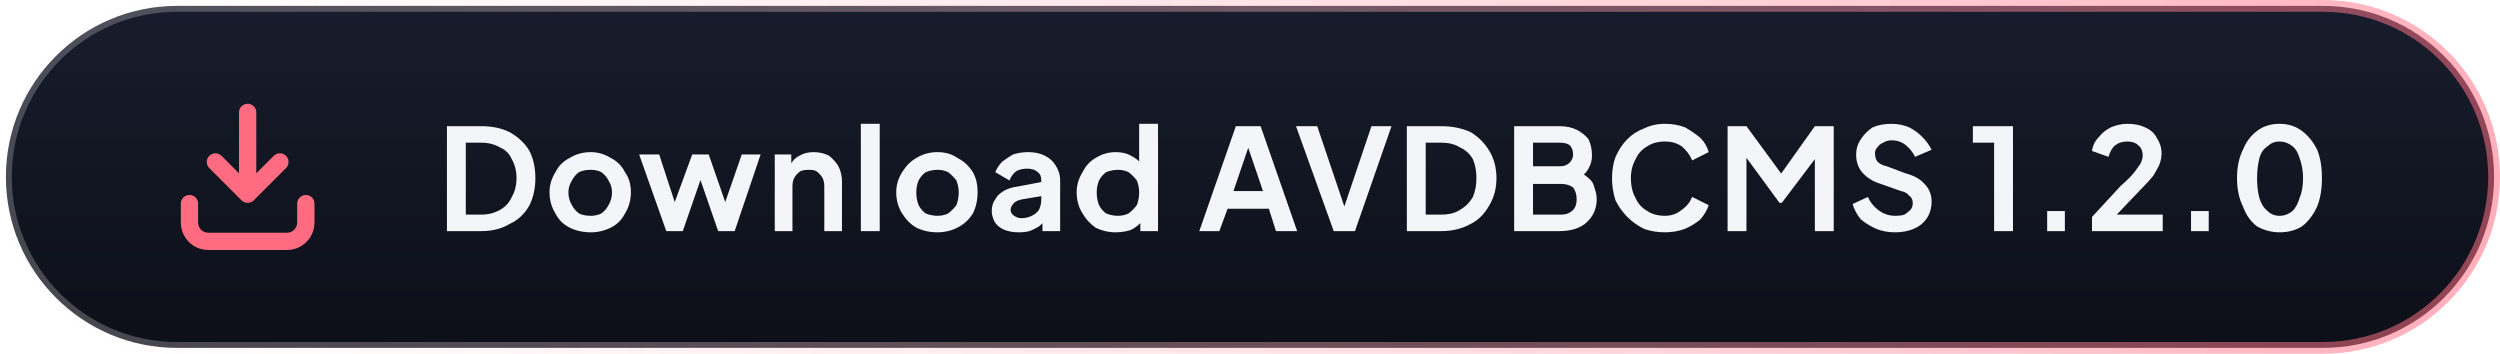
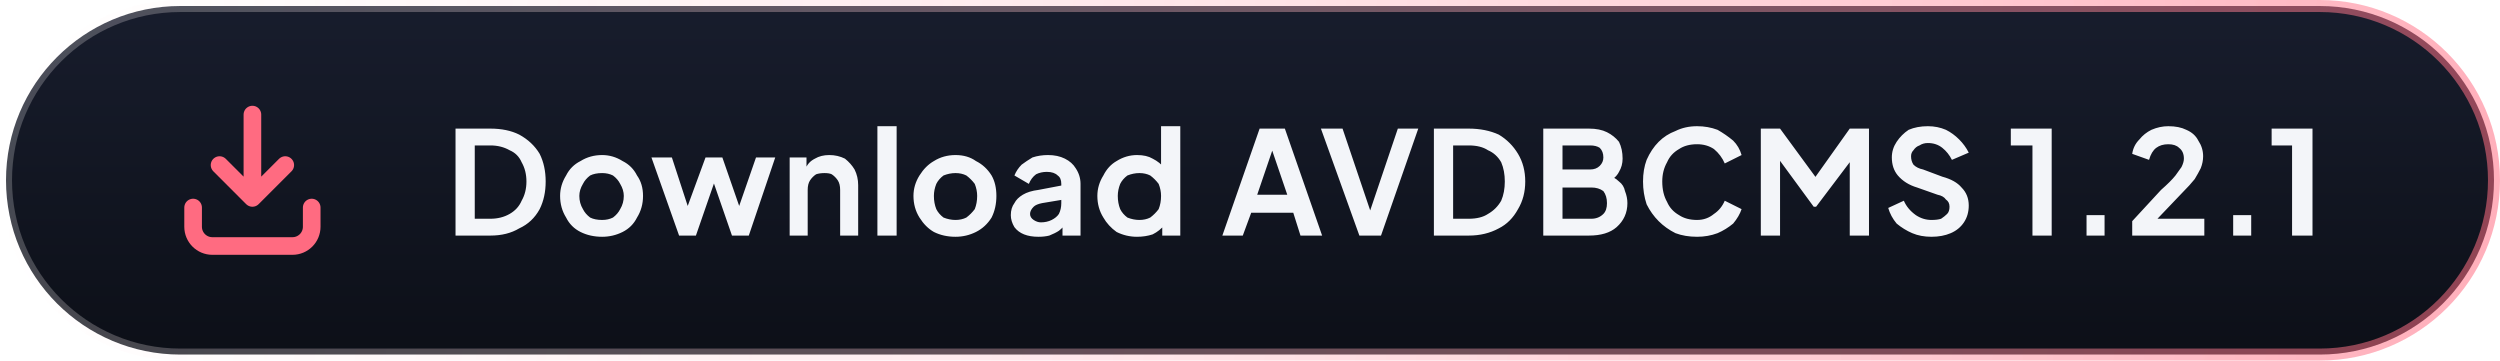
- <svg xmlns="http://www.w3.org/2000/svg" width="212" height="30" viewBox="0 0 212 30" role="img" aria-labelledby="t d" fill="none">
+ <svg xmlns="http://www.w3.org/2000/svg" width="208" height="30" viewBox="0 0 208 30" role="img" aria-labelledby="t d" fill="none">
  <defs>
-     <linearGradient id="bb" x1="0" y1="0" x2="212" y2="30" gradientUnits="userSpaceOnUse">
+     <linearGradient id="bb" x1="0" y1="0" x2="208" y2="30" gradientUnits="userSpaceOnUse">
      <stop offset="0" stop-color="#FFFFFF" stop-opacity="0.22" />
      <stop offset="1" stop-color="#FF6B81" stop-opacity="0.55" />
    </linearGradient>
    <linearGradient id="bg" x1="0" y1="0" x2="0" y2="30" gradientUnits="userSpaceOnUse">
      <stop offset="0" stop-color="#181D2D" />
      <stop offset="1" stop-color="#0C0F17" />
    </linearGradient>
  </defs>
-   <rect x=".5" y=".5" width="211" height="29" rx="14.5" fill="url(#bg)" stroke="url(#bb)" />
+   <rect x=".5" y=".5" width="207" height="29" rx="14.5" fill="url(#bg)" stroke="url(#bb)" />
  <path transform="translate(13 7) scale(0.6667)" d="M12 3.8v10.2M7.9 10.1 12 14.2l4.1-4.1M4.6 15.4v2.4a2.4 2.4 0 0 0 2.4 2.4h10a2.4 2.4 0 0 0 2.4-2.4v-2.4" fill="none" stroke="#FF6B81" stroke-width="2.2" stroke-linecap="round" stroke-linejoin="round" />
-   <path fill="#F3F5F9" d="M37.9 19.6v-8.9h2.9q1.4 0 2.4.5 1.1.6 1.7 1.6.5 1 .5 2.3 0 1.3-.5 2.3-.6 1.1-1.7 1.6-1 .6-2.4.6zM39.5 18.2h1.3q.9 0 1.6-.4.7-.4 1-1.1.4-.7.4-1.6 0-.9-.4-1.6-.3-.7-1-1-.7-.4-1.6-.4h-1.3zM50.1 19.7q-1 0-1.8-.4-.8-.4-1.2-1.2-.5-.8-.5-1.8 0-.9.5-1.7.4-.8 1.2-1.2.8-.5 1.8-.5.9 0 1.7.5.8.4 1.2 1.2.5.7.5 1.7 0 1-.5 1.8-.4.8-1.2 1.2-.8.4-1.7.4zM50.1 18.3q.5 0 .9-.2.4-.3.6-.7.3-.5.3-1.1 0-.5-.3-1-.2-.4-.6-.7-.4-.2-.9-.2-.6 0-1 .2-.4.3-.6.7-.3.5-.3 1 0 .6.3 1.1.2.4.6.7.4.2 1 .2zM56.5 19.6l-2.3-6.5h1.7l1.6 4.9h-.6l1.8-4.9h1.4l1.7 4.9h-.6l1.7-4.9h1.6l-2.2 6.5h-1.4l-1.8-5.2h.6l-1.8 5.2zM65.7 19.6v-6.5h1.4v1.3l-.1-.3q.2-.6.8-.9.5-.3 1.2-.3.7 0 1.3.3.5.4.8.9.3.6.3 1.3v4.2h-1.5v-3.8q0-.5-.2-.8-.2-.3-.5-.5-.2-.1-.6-.1-.4 0-.7.1-.3.2-.5.5-.2.3-.2.8v3.8zM73 19.6v-9.1h1.6v9.1zM79.5 19.7q-1 0-1.8-.4-.7-.4-1.2-1.2-.5-.8-.5-1.8 0-.9.5-1.7.5-.8 1.2-1.2.8-.5 1.8-.5 1 0 1.7.5.8.4 1.3 1.2.4.7.4 1.7 0 1-.4 1.8-.5.8-1.3 1.2-.8.4-1.7.4zM79.5 18.3q.5 0 .9-.2.4-.3.7-.7.2-.5.2-1.1 0-.5-.2-1-.3-.4-.7-.7-.4-.2-.9-.2-.5 0-1 .2-.4.3-.6.7-.2.5-.2 1 0 .6.2 1.1.2.4.6.7.5.2 1 .2zM86.4 19.7q-.7 0-1.2-.2-.5-.2-.8-.6-.3-.5-.3-1 0-.6.3-1 .2-.4.7-.7.5-.3 1.3-.4l2.1-.4v1.2l-1.8.3q-.5.1-.7.3-.3.3-.3.6 0 .3.3.5.3.2.6.2.5 0 .9-.2.4-.2.6-.5.2-.4.2-.9v-1.6q0-.5-.3-.7-.3-.3-.9-.3-.5 0-.9.2-.4.3-.6.8l-1.2-.7q.2-.5.6-.9.4-.3.9-.6.6-.2 1.3-.2.8 0 1.4.3.6.3.9.8.4.6.4 1.3v4.3h-1.5v-1.1h.3q-.2.4-.6.7-.3.2-.8.4-.4.1-.9.1zM94.6 19.7q-.9 0-1.7-.4-.7-.5-1.1-1.2-.5-.8-.5-1.8 0-.9.5-1.7.4-.8 1.1-1.2.8-.5 1.7-.5.8 0 1.3.3.6.3 1 .8l-.3.4v-3.9h1.6v9.1h-1.5v-1.3l.2.4q-.4.5-1 .8-.6.2-1.3.2zM94.8 18.3q.5 0 .9-.2.4-.3.7-.7.2-.5.2-1.1 0-.5-.2-1-.3-.4-.7-.7-.4-.2-.9-.2-.5 0-1 .2-.4.3-.6.7-.2.5-.2 1 0 .6.2 1.1.2.4.6.7.5.2 1 .2zM101.7 19.6l3.1-8.9h2.1l3.1 8.9h-1.8l-.6-1.9h-3.5l-.7 1.9zM104.6 16.2h2.5l-1.5-4.4h.5zM113.1 19.6l-3.2-8.9h1.8l2.5 7.4h-.4l2.5-7.4h1.7l-3.1 8.9zM119.3 19.6v-8.9h2.9q1.4 0 2.5.5 1 .6 1.6 1.6.6 1 .6 2.3 0 1.3-.6 2.3-.6 1.1-1.6 1.6-1.1.6-2.5.6zM120.9 18.2h1.3q1 0 1.6-.4.7-.4 1.1-1.1.3-.7.3-1.6 0-.9-.3-1.6-.4-.7-1.1-1-.6-.4-1.6-.4h-1.3zM128.4 19.6v-8.9h3.8q.9 0 1.5.3.6.3 1 .8.3.6.3 1.4 0 .6-.3 1.1-.3.6-1.1.9v-.7q.7.2 1.1.6.4.3.5.8.2.5.2 1 0 1.2-.9 2-.8.7-2.3.7zM130 18.2h2.4q.6 0 1-.4.3-.3.3-.9 0-.6-.3-1-.4-.3-1-.3h-2.4zM130 14.1h2.3q.5 0 .8-.3.3-.3.3-.7 0-.5-.3-.8-.3-.2-.8-.2h-2.3zM141.2 19.7q-1 0-1.8-.3-.8-.4-1.4-1-.6-.6-1-1.4-.3-.9-.3-1.9 0-1 .3-1.8.4-.9 1-1.5.6-.6 1.4-.9.8-.4 1.8-.4.9 0 1.7.3.7.4 1.3.9.5.5.7 1.2l-1.4.7q-.3-.7-.9-1.2-.6-.4-1.4-.4-.9 0-1.5.4-.7.4-1 1.1-.4.7-.4 1.6 0 1 .4 1.7.3.7 1 1.1.6.4 1.5.4.8 0 1.4-.5.6-.4.9-1.1l1.4.7q-.2.6-.7 1.2-.6.5-1.3.8-.8.3-1.7.3zM146.5 19.6v-8.9h1.6l3.3 4.5h-.7l3.2-4.5h1.6v8.9h-1.6v-7.1l.6.2-3.4 4.5h-.2l-3.3-4.5.5-.2v7.1zM160.7 19.7q-.9 0-1.6-.3-.7-.3-1.3-.8-.5-.6-.7-1.3l1.3-.6q.3.7 1 1.2.6.4 1.3.4.5 0 .8-.1.3-.2.5-.4.2-.2.2-.6 0-.4-.3-.6-.2-.3-.7-.4l-1.7-.6q-1-.3-1.6-1-.5-.6-.5-1.5 0-.7.4-1.3.4-.6 1-1 .7-.3 1.6-.3.8 0 1.5.3.6.3 1.1.8.5.5.8 1.1l-1.4.6q-.3-.6-.8-1-.5-.4-1.2-.4-.4 0-.7.2-.3.1-.5.4-.2.2-.2.5 0 .4.2.7.3.3.8.4l1.6.6q1.1.3 1.6.9.6.6.6 1.5 0 .8-.4 1.4-.4.6-1.1.9-.7.3-1.6.3zM169.1 19.6v-7.5h-1.8v-1.4h3.4v8.9zM173.6 19.6v-1.7h1.5v1.7zM177.4 19.6v-1.2l2.4-2.6q.8-.7 1.2-1.2.3-.4.5-.7.2-.4.2-.7 0-.6-.4-.9-.3-.3-.9-.3-.6 0-1 .3-.4.3-.6 1l-1.4-.5q.1-.7.6-1.2.4-.5 1-.8.7-.3 1.4-.3.9 0 1.5.3.7.3 1 .9.4.6.4 1.3 0 .5-.2 1-.2.4-.5.9-.4.5-1 1.1l-2.1 2.2h3.9v1.4zM185.8 19.6v-1.7h1.5v1.7zM193.3 19.7q-1 0-1.9-.5-.8-.6-1.2-1.7-.5-1-.5-2.4 0-1.4.5-2.4.4-1 1.2-1.6.8-.6 1.9-.6 1.1 0 1.9.6.8.6 1.3 1.6.4 1 .4 2.4 0 1.4-.4 2.4-.5 1.1-1.3 1.7-.8.5-1.9.5zM193.3 18.3q.6 0 1.1-.4.4-.4.6-1.1.3-.7.3-1.7 0-.9-.3-1.7-.2-.7-.6-1-.5-.4-1.1-.4-.6 0-1 .4-.5.3-.7 1-.2.8-.2 1.7 0 1 .2 1.7.2.7.7 1.1.4.4 1 .4z" />
+   <path fill="#F3F5F9" d="M37.9 19.6v-8.9h2.9q1.4 0 2.4.5 1.1.6 1.7 1.6.5 1 .5 2.3 0 1.3-.5 2.3-.6 1.1-1.7 1.6-1 .6-2.4.6zM39.5 18.2h1.3q.9 0 1.6-.4.7-.4 1-1.1.4-.7.4-1.6 0-.9-.4-1.6-.3-.7-1-1-.7-.4-1.6-.4h-1.3zM50.1 19.7q-1 0-1.8-.4-.8-.4-1.2-1.2-.5-.8-.5-1.8 0-.9.5-1.7.4-.8 1.2-1.2.8-.5 1.8-.5.9 0 1.7.5.8.4 1.2 1.2.5.7.5 1.7 0 1-.5 1.8-.4.8-1.2 1.2-.8.4-1.7.4zM50.1 18.3q.5 0 .9-.2.4-.3.6-.7.3-.5.3-1.1 0-.5-.3-1-.2-.4-.6-.7-.4-.2-.9-.2-.6 0-1 .2-.4.3-.6.7-.3.5-.3 1 0 .6.3 1.1.2.4.6.7.4.2 1 .2zM56.5 19.6l-2.3-6.5h1.7l1.6 4.9h-.6l1.8-4.9h1.4l1.7 4.9h-.6l1.7-4.9h1.6l-2.2 6.5h-1.4l-1.8-5.2h.6l-1.8 5.2zM65.7 19.6v-6.5h1.4v1.3l-.1-.3q.2-.6.8-.9.5-.3 1.2-.3.7 0 1.3.3.5.4.8.9.3.6.3 1.3v4.2h-1.5v-3.8q0-.5-.2-.8-.2-.3-.5-.5-.2-.1-.6-.1-.4 0-.7.1-.3.2-.5.5-.2.3-.2.8v3.8zM73 19.6v-9.1h1.6v9.1zM79.5 19.7q-1 0-1.8-.4-.7-.4-1.2-1.2-.5-.8-.5-1.8 0-.9.5-1.7.5-.8 1.2-1.2.8-.5 1.8-.5 1 0 1.7.5.8.4 1.3 1.2.4.7.4 1.7 0 1-.4 1.8-.5.8-1.3 1.2-.8.4-1.7.4zM79.5 18.3q.5 0 .9-.2.4-.3.7-.7.2-.5.2-1.1 0-.5-.2-1-.3-.4-.7-.7-.4-.2-.9-.2-.5 0-1 .2-.4.3-.6.7-.2.5-.2 1 0 .6.2 1.1.2.4.6.7.5.2 1 .2zM86.4 19.7q-.7 0-1.2-.2-.5-.2-.8-.6-.3-.5-.3-1 0-.6.3-1 .2-.4.7-.7.5-.3 1.3-.4l2.1-.4v1.2l-1.8.3q-.5.1-.7.3-.3.3-.3.6 0 .3.3.5.3.2.6.2.5 0 .9-.2.4-.2.6-.5.2-.4.2-.9v-1.6q0-.5-.3-.7-.3-.3-.9-.3-.5 0-.9.2-.4.3-.6.8l-1.2-.7q.2-.5.6-.9.4-.3.9-.6.6-.2 1.3-.2.8 0 1.4.3.6.3.9.8.4.6.4 1.3v4.3h-1.5v-1.1h.3q-.2.4-.6.7-.3.2-.8.4-.4.1-.9.1zM94.6 19.7q-.9 0-1.7-.4-.7-.5-1.1-1.2-.5-.8-.5-1.8 0-.9.5-1.7.4-.8 1.1-1.2.8-.5 1.7-.5.8 0 1.3.3.6.3 1 .8l-.3.4v-3.9h1.6v9.1h-1.5v-1.3l.2.4q-.4.5-1 .8-.6.2-1.3.2zM94.8 18.3q.5 0 .9-.2.4-.3.7-.7.2-.5.2-1.1 0-.5-.2-1-.3-.4-.7-.7-.4-.2-.9-.2-.5 0-1 .2-.4.3-.6.7-.2.5-.2 1 0 .6.2 1.1.2.4.6.7.5.2 1 .2zM101.7 19.6l3.1-8.9h2.1l3.1 8.9h-1.8l-.6-1.9h-3.5l-.7 1.9zM104.6 16.2h2.5l-1.5-4.4h.5zM113.1 19.6l-3.2-8.9h1.8l2.5 7.4h-.4l2.5-7.4h1.7l-3.1 8.9zM119.3 19.6v-8.9h2.9q1.4 0 2.5.5 1 .6 1.6 1.6.6 1 .6 2.3 0 1.3-.6 2.3-.6 1.1-1.6 1.6-1.1.6-2.5.6zM120.9 18.2h1.3q1 0 1.6-.4.7-.4 1.1-1.1.3-.7.3-1.6 0-.9-.3-1.6-.4-.7-1.1-1-.6-.4-1.6-.4h-1.3zM128.4 19.6v-8.9h3.8q.9 0 1.5.3.6.3 1 .8.3.6.3 1.4 0 .6-.3 1.1-.3.6-1.1.9v-.7q.7.2 1.1.6.4.3.5.8.2.5.2 1 0 1.2-.9 2-.8.7-2.3.7zM130 18.2h2.4q.6 0 1-.4.3-.3.3-.9 0-.6-.3-1-.4-.3-1-.3h-2.4zM130 14.1h2.3q.5 0 .8-.3.3-.3.3-.7 0-.5-.3-.8-.3-.2-.8-.2h-2.3zM141.2 19.7q-1 0-1.8-.3-.8-.4-1.4-1-.6-.6-1-1.4-.3-.9-.3-1.9 0-1 .3-1.8.4-.9 1-1.5.6-.6 1.4-.9.8-.4 1.8-.4.9 0 1.7.3.7.4 1.3.9.5.5.7 1.2l-1.4.7q-.3-.7-.9-1.2-.6-.4-1.4-.4-.9 0-1.5.4-.7.4-1 1.1-.4.7-.4 1.6 0 1 .4 1.7.3.7 1 1.1.6.4 1.5.4.8 0 1.4-.5.6-.4.9-1.1l1.4.7q-.2.6-.7 1.2-.6.5-1.3.8-.8.3-1.7.3zM146.5 19.6v-8.9h1.6l3.3 4.5h-.7l3.2-4.5h1.6v8.9h-1.6v-7.1l.6.2-3.4 4.5h-.2l-3.3-4.5.5-.2v7.1zM160.7 19.7q-.9 0-1.6-.3-.7-.3-1.3-.8-.5-.6-.7-1.3l1.3-.6q.3.7 1 1.2.6.4 1.3.4.5 0 .8-.1.3-.2.5-.4.2-.2.2-.6 0-.4-.3-.6-.2-.3-.7-.4l-1.7-.6q-1-.3-1.6-1-.5-.6-.5-1.5 0-.7.4-1.3.4-.6 1-1 .7-.3 1.6-.3.8 0 1.5.3.6.3 1.1.8.5.5.8 1.1l-1.4.6q-.3-.6-.8-1-.5-.4-1.2-.4-.4 0-.7.2-.3.1-.5.4-.2.2-.2.5 0 .4.2.7.3.3.8.4l1.6.6q1.1.3 1.6.9.6.6.6 1.5 0 .8-.4 1.4-.4.6-1.1.9-.7.3-1.6.3zM169.1 19.6v-7.5h-1.8v-1.4h3.4v8.9zM173.6 19.6v-1.7h1.5v1.7zM177.4 19.6v-1.2l2.4-2.6q.8-.7 1.2-1.2.3-.4.5-.7.2-.4.2-.7 0-.6-.4-.9-.3-.3-.9-.3-.6 0-1 .3-.4.3-.6 1l-1.4-.5q.1-.7.6-1.2.4-.5 1-.8.7-.3 1.4-.3.9 0 1.5.3.7.3 1 .9.4.6.4 1.3 0 .5-.2 1-.2.4-.5.9-.4.5-1 1.1l-2.1 2.2h3.9v1.4zM185.8 19.6v-1.7h1.5v1.7zM190.7 19.6v-7.5h-1.7v-1.4h3.4v8.9z" />
</svg>
